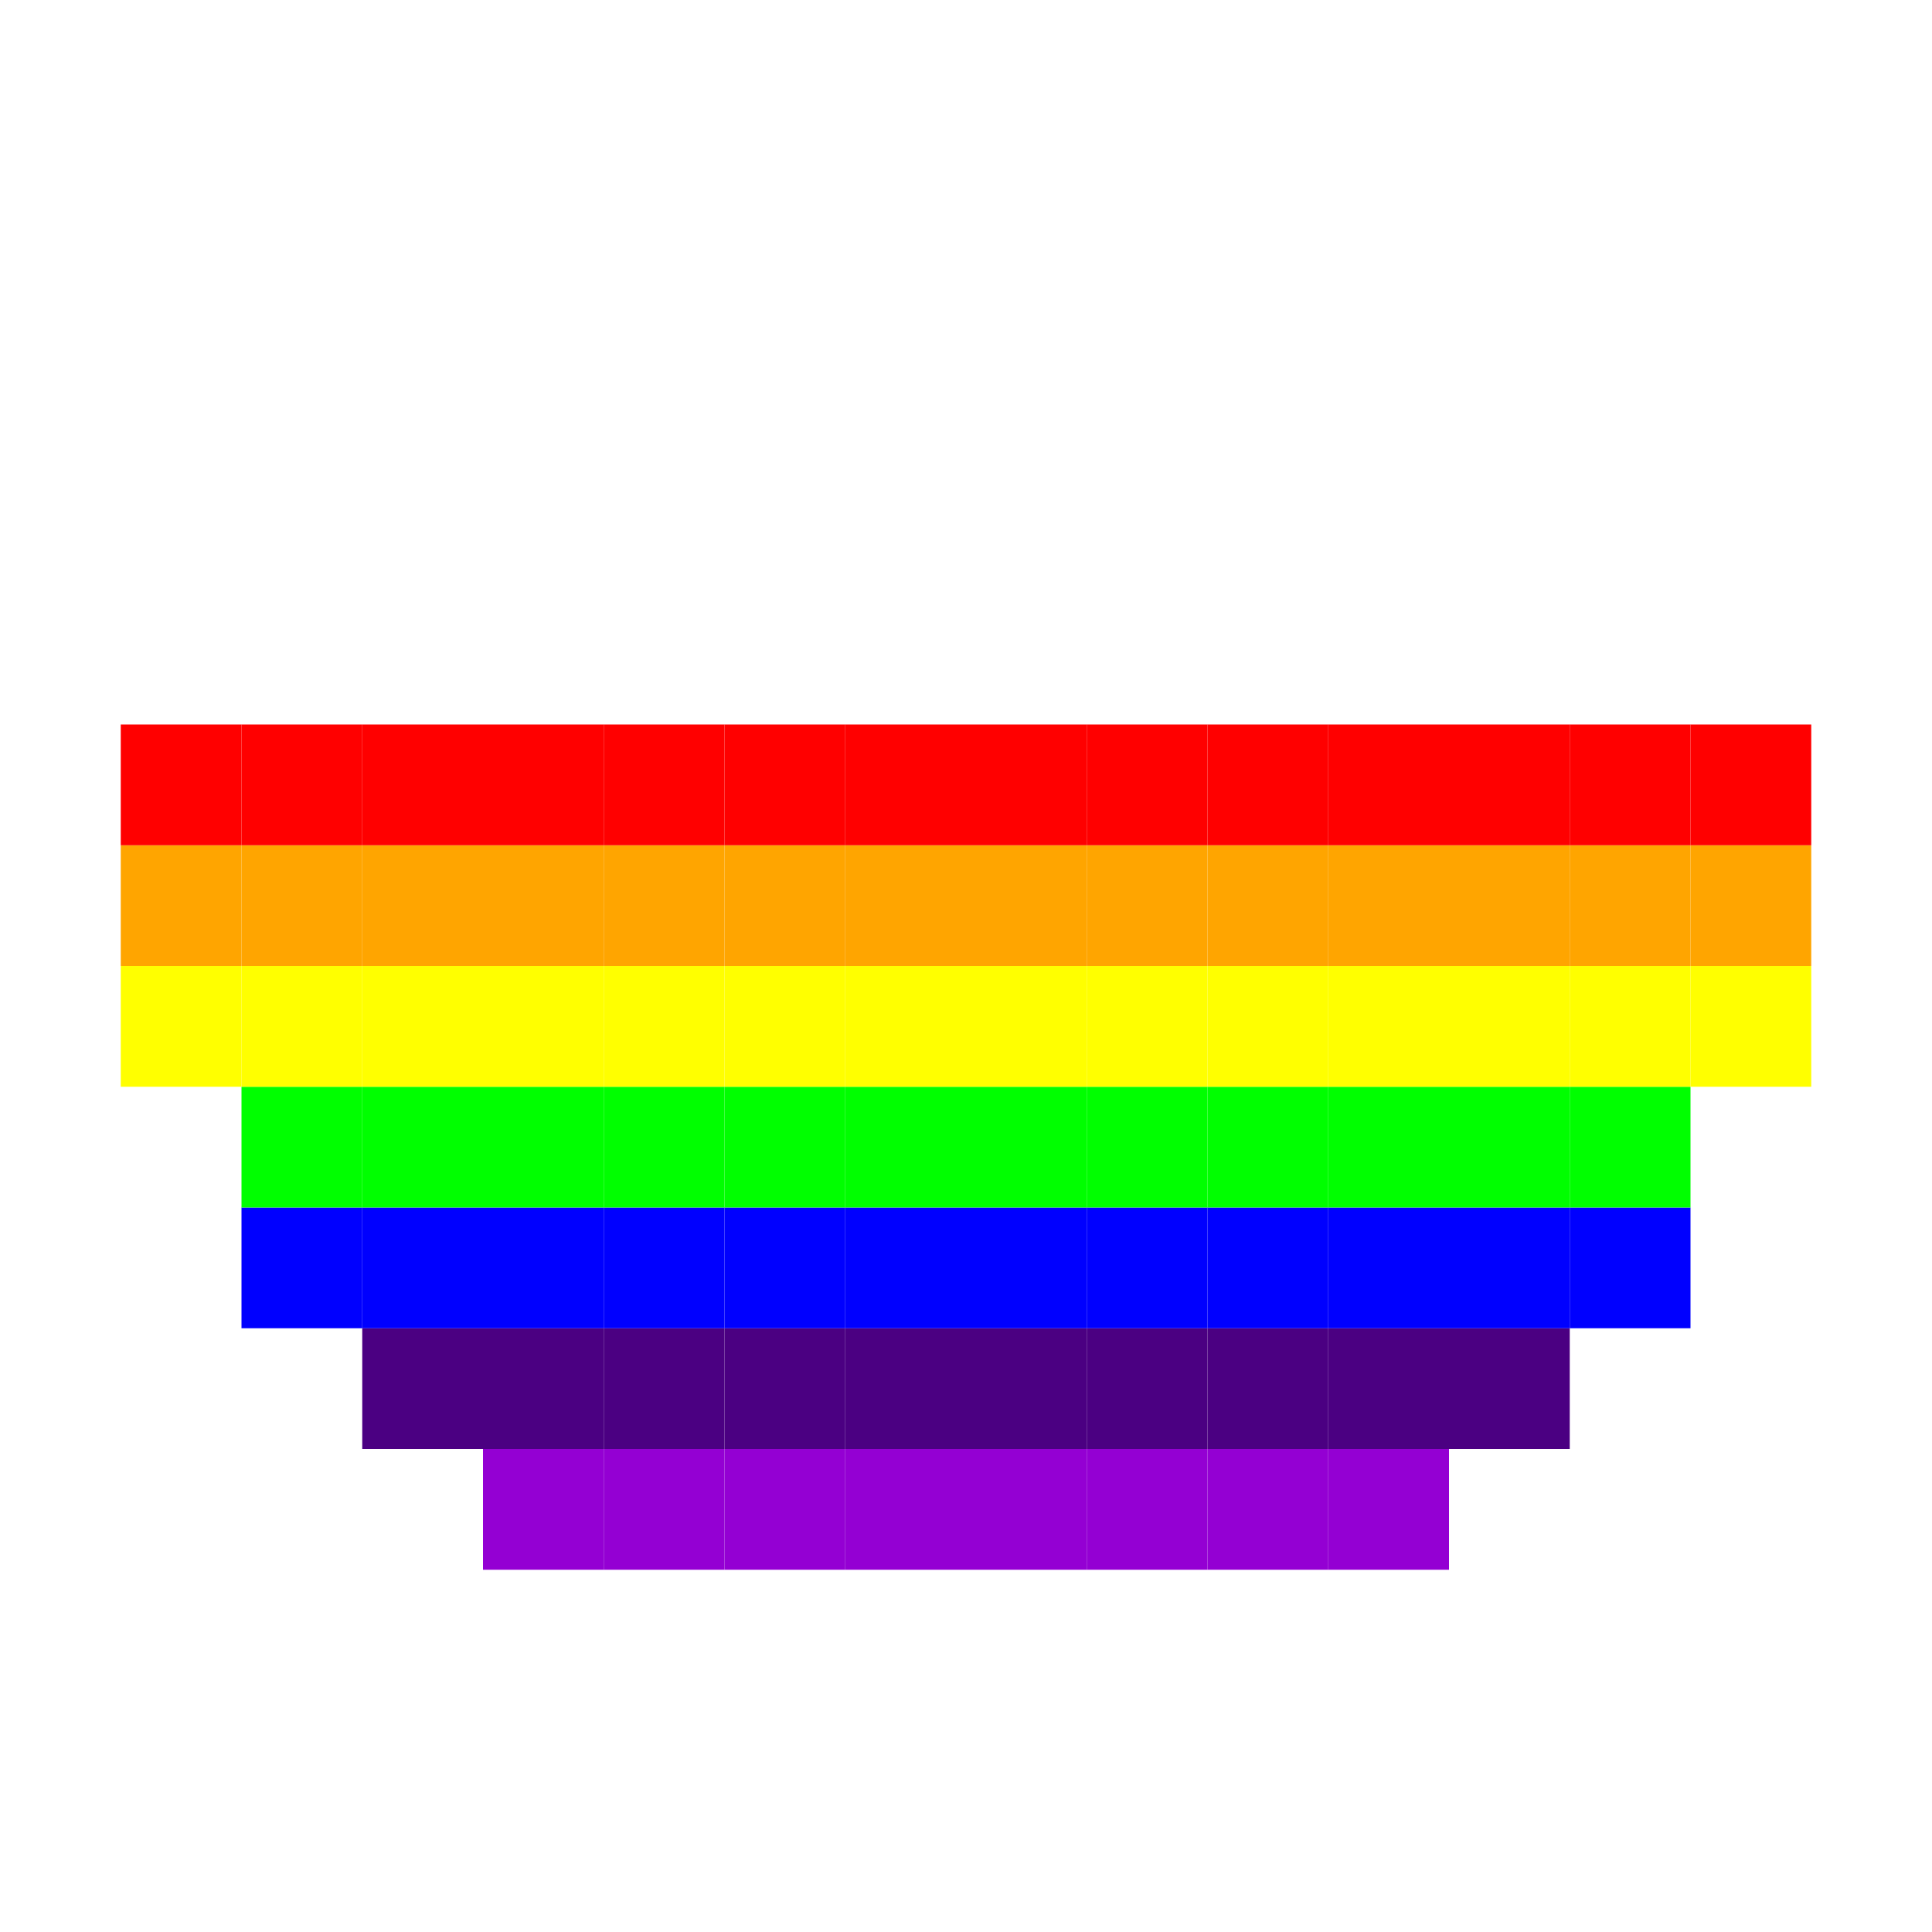
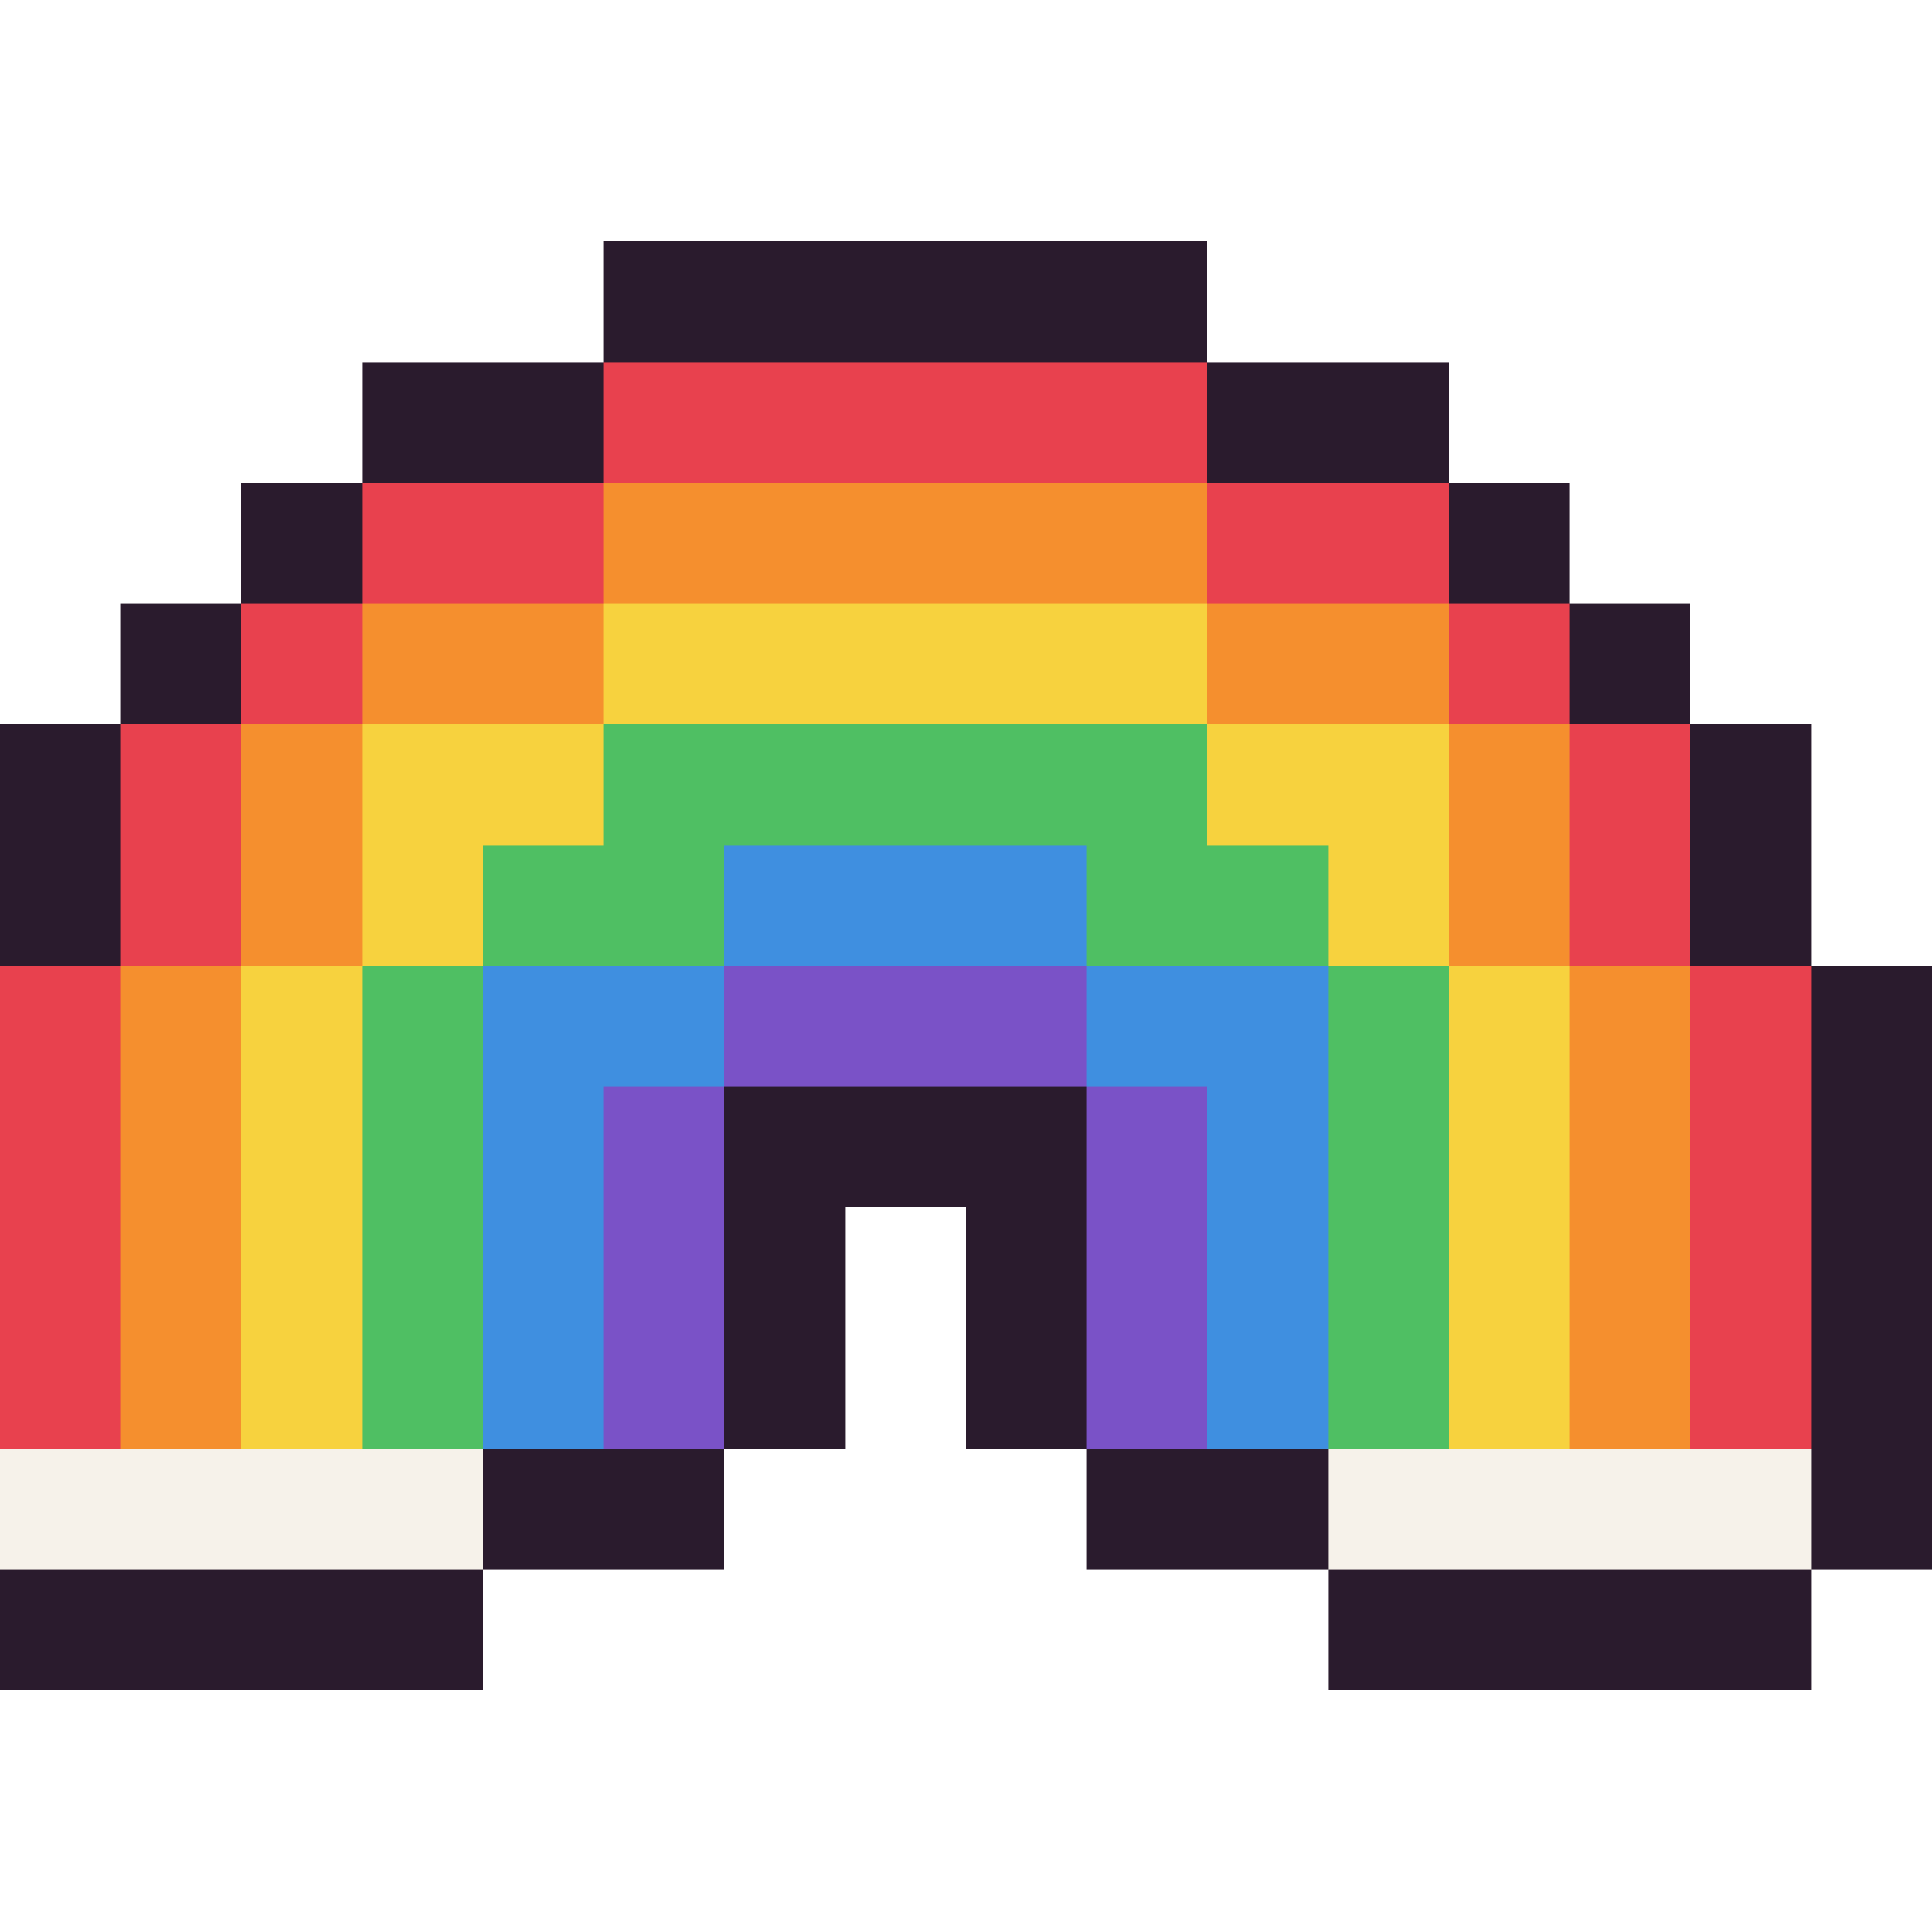
- <svg xmlns="http://www.w3.org/2000/svg" version="1.1" width="512" height="512" viewBox="0 0 512 512">
-   <rect x="128" y="384" width="32" height="32" fill="#9400D3" />
-   <rect x="160" y="384" width="32" height="32" fill="#9400D3" />
-   <rect x="192" y="384" width="32" height="32" fill="#9400D3" />
-   <rect x="224" y="384" width="32" height="32" fill="#9400D3" />
-   <rect x="256" y="384" width="32" height="32" fill="#9400D3" />
-   <rect x="288" y="384" width="32" height="32" fill="#9400D3" />
-   <rect x="320" y="384" width="32" height="32" fill="#9400D3" />
-   <rect x="352" y="384" width="32" height="32" fill="#9400D3" />
-   <rect x="96" y="352" width="32" height="32" fill="#4B0082" />
-   <rect x="128" y="352" width="32" height="32" fill="#4B0082" />
-   <rect x="160" y="352" width="32" height="32" fill="#4B0082" />
-   <rect x="192" y="352" width="32" height="32" fill="#4B0082" />
-   <rect x="224" y="352" width="32" height="32" fill="#4B0082" />
-   <rect x="256" y="352" width="32" height="32" fill="#4B0082" />
-   <rect x="288" y="352" width="32" height="32" fill="#4B0082" />
-   <rect x="320" y="352" width="32" height="32" fill="#4B0082" />
-   <rect x="352" y="352" width="32" height="32" fill="#4B0082" />
-   <rect x="384" y="352" width="32" height="32" fill="#4B0082" />
-   <rect x="64" y="320" width="32" height="32" fill="#0000FF" />
-   <rect x="96" y="320" width="32" height="32" fill="#0000FF" />
-   <rect x="128" y="320" width="32" height="32" fill="#0000FF" />
-   <rect x="160" y="320" width="32" height="32" fill="#0000FF" />
-   <rect x="192" y="320" width="32" height="32" fill="#0000FF" />
-   <rect x="224" y="320" width="32" height="32" fill="#0000FF" />
-   <rect x="256" y="320" width="32" height="32" fill="#0000FF" />
-   <rect x="288" y="320" width="32" height="32" fill="#0000FF" />
-   <rect x="320" y="320" width="32" height="32" fill="#0000FF" />
-   <rect x="352" y="320" width="32" height="32" fill="#0000FF" />
-   <rect x="384" y="320" width="32" height="32" fill="#0000FF" />
-   <rect x="416" y="320" width="32" height="32" fill="#0000FF" />
-   <rect x="64" y="288" width="32" height="32" fill="#00FF00" />
-   <rect x="96" y="288" width="32" height="32" fill="#00FF00" />
-   <rect x="128" y="288" width="32" height="32" fill="#00FF00" />
-   <rect x="160" y="288" width="32" height="32" fill="#00FF00" />
-   <rect x="192" y="288" width="32" height="32" fill="#00FF00" />
-   <rect x="224" y="288" width="32" height="32" fill="#00FF00" />
-   <rect x="256" y="288" width="32" height="32" fill="#00FF00" />
-   <rect x="288" y="288" width="32" height="32" fill="#00FF00" />
-   <rect x="320" y="288" width="32" height="32" fill="#00FF00" />
-   <rect x="352" y="288" width="32" height="32" fill="#00FF00" />
-   <rect x="384" y="288" width="32" height="32" fill="#00FF00" />
-   <rect x="416" y="288" width="32" height="32" fill="#00FF00" />
-   <rect x="32" y="256" width="32" height="32" fill="#FFFF00" />
-   <rect x="64" y="256" width="32" height="32" fill="#FFFF00" />
-   <rect x="96" y="256" width="32" height="32" fill="#FFFF00" />
-   <rect x="128" y="256" width="32" height="32" fill="#FFFF00" />
-   <rect x="160" y="256" width="32" height="32" fill="#FFFF00" />
-   <rect x="192" y="256" width="32" height="32" fill="#FFFF00" />
-   <rect x="224" y="256" width="32" height="32" fill="#FFFF00" />
-   <rect x="256" y="256" width="32" height="32" fill="#FFFF00" />
-   <rect x="288" y="256" width="32" height="32" fill="#FFFF00" />
-   <rect x="320" y="256" width="32" height="32" fill="#FFFF00" />
-   <rect x="352" y="256" width="32" height="32" fill="#FFFF00" />
-   <rect x="384" y="256" width="32" height="32" fill="#FFFF00" />
-   <rect x="416" y="256" width="32" height="32" fill="#FFFF00" />
-   <rect x="448" y="256" width="32" height="32" fill="#FFFF00" />
-   <rect x="32" y="224" width="32" height="32" fill="#FFA500" />
-   <rect x="64" y="224" width="32" height="32" fill="#FFA500" />
-   <rect x="96" y="224" width="32" height="32" fill="#FFA500" />
-   <rect x="128" y="224" width="32" height="32" fill="#FFA500" />
-   <rect x="160" y="224" width="32" height="32" fill="#FFA500" />
-   <rect x="192" y="224" width="32" height="32" fill="#FFA500" />
-   <rect x="224" y="224" width="32" height="32" fill="#FFA500" />
-   <rect x="256" y="224" width="32" height="32" fill="#FFA500" />
-   <rect x="288" y="224" width="32" height="32" fill="#FFA500" />
-   <rect x="320" y="224" width="32" height="32" fill="#FFA500" />
-   <rect x="352" y="224" width="32" height="32" fill="#FFA500" />
-   <rect x="384" y="224" width="32" height="32" fill="#FFA500" />
-   <rect x="416" y="224" width="32" height="32" fill="#FFA500" />
-   <rect x="448" y="224" width="32" height="32" fill="#FFA500" />
-   <rect x="32" y="192" width="32" height="32" fill="#FF0000" />
-   <rect x="64" y="192" width="32" height="32" fill="#FF0000" />
-   <rect x="96" y="192" width="32" height="32" fill="#FF0000" />
-   <rect x="128" y="192" width="32" height="32" fill="#FF0000" />
-   <rect x="160" y="192" width="32" height="32" fill="#FF0000" />
-   <rect x="192" y="192" width="32" height="32" fill="#FF0000" />
-   <rect x="224" y="192" width="32" height="32" fill="#FF0000" />
-   <rect x="256" y="192" width="32" height="32" fill="#FF0000" />
-   <rect x="288" y="192" width="32" height="32" fill="#FF0000" />
-   <rect x="320" y="192" width="32" height="32" fill="#FF0000" />
-   <rect x="352" y="192" width="32" height="32" fill="#FF0000" />
-   <rect x="384" y="192" width="32" height="32" fill="#FF0000" />
-   <rect x="416" y="192" width="32" height="32" fill="#FF0000" />
-   <rect x="448" y="192" width="32" height="32" fill="#FF0000" />
+ <svg xmlns="http://www.w3.org/2000/svg" width="64" height="64" viewBox="0 0 16 16" shape-rendering="crispEdges">
+   <rect x="5" y="2" width="5" height="1" fill="#2a1b2d" />
+   <rect x="3" y="3" width="2" height="1" fill="#2a1b2d" />
+   <rect x="5" y="3" width="5" height="1" fill="#e8414e" />
+   <rect x="10" y="3" width="2" height="1" fill="#2a1b2d" />
+   <rect x="2" y="4" width="1" height="1" fill="#2a1b2d" />
+   <rect x="3" y="4" width="2" height="1" fill="#e8414e" />
+   <rect x="5" y="4" width="5" height="1" fill="#f58f2e" />
+   <rect x="10" y="4" width="2" height="1" fill="#e8414e" />
+   <rect x="12" y="4" width="1" height="1" fill="#2a1b2d" />
+   <rect x="1" y="5" width="1" height="1" fill="#2a1b2d" />
+   <rect x="2" y="5" width="1" height="1" fill="#e8414e" />
+   <rect x="3" y="5" width="2" height="1" fill="#f58f2e" />
+   <rect x="5" y="5" width="5" height="1" fill="#f7d23e" />
+   <rect x="10" y="5" width="2" height="1" fill="#f58f2e" />
+   <rect x="12" y="5" width="1" height="1" fill="#e8414e" />
+   <rect x="13" y="5" width="1" height="1" fill="#2a1b2d" />
+   <rect x="0" y="6" width="1" height="1" fill="#2a1b2d" />
+   <rect x="1" y="6" width="1" height="1" fill="#e8414e" />
+   <rect x="2" y="6" width="1" height="1" fill="#f58f2e" />
+   <rect x="3" y="6" width="2" height="1" fill="#f7d23e" />
+   <rect x="5" y="6" width="5" height="1" fill="#4fbf63" />
+   <rect x="10" y="6" width="2" height="1" fill="#f7d23e" />
+   <rect x="12" y="6" width="1" height="1" fill="#f58f2e" />
+   <rect x="13" y="6" width="1" height="1" fill="#e8414e" />
+   <rect x="14" y="6" width="1" height="1" fill="#2a1b2d" />
+   <rect x="0" y="7" width="1" height="1" fill="#2a1b2d" />
+   <rect x="1" y="7" width="1" height="1" fill="#e8414e" />
+   <rect x="2" y="7" width="1" height="1" fill="#f58f2e" />
+   <rect x="3" y="7" width="1" height="1" fill="#f7d23e" />
+   <rect x="4" y="7" width="2" height="1" fill="#4fbf63" />
+   <rect x="6" y="7" width="3" height="1" fill="#3f8fe0" />
+   <rect x="9" y="7" width="2" height="1" fill="#4fbf63" />
+   <rect x="11" y="7" width="1" height="1" fill="#f7d23e" />
+   <rect x="12" y="7" width="1" height="1" fill="#f58f2e" />
+   <rect x="13" y="7" width="1" height="1" fill="#e8414e" />
+   <rect x="14" y="7" width="1" height="1" fill="#2a1b2d" />
+   <rect x="0" y="8" width="1" height="1" fill="#e8414e" />
+   <rect x="1" y="8" width="1" height="1" fill="#f58f2e" />
+   <rect x="2" y="8" width="1" height="1" fill="#f7d23e" />
+   <rect x="3" y="8" width="1" height="1" fill="#4fbf63" />
+   <rect x="4" y="8" width="2" height="1" fill="#3f8fe0" />
+   <rect x="6" y="8" width="3" height="1" fill="#7a52c7" />
+   <rect x="9" y="8" width="2" height="1" fill="#3f8fe0" />
+   <rect x="11" y="8" width="1" height="1" fill="#4fbf63" />
+   <rect x="12" y="8" width="1" height="1" fill="#f7d23e" />
+   <rect x="13" y="8" width="1" height="1" fill="#f58f2e" />
+   <rect x="14" y="8" width="1" height="1" fill="#e8414e" />
+   <rect x="15" y="8" width="1" height="1" fill="#2a1b2d" />
+   <rect x="0" y="9" width="1" height="1" fill="#e8414e" />
+   <rect x="1" y="9" width="1" height="1" fill="#f58f2e" />
+   <rect x="2" y="9" width="1" height="1" fill="#f7d23e" />
+   <rect x="3" y="9" width="1" height="1" fill="#4fbf63" />
+   <rect x="4" y="9" width="1" height="1" fill="#3f8fe0" />
+   <rect x="5" y="9" width="1" height="1" fill="#7a52c7" />
+   <rect x="6" y="9" width="3" height="1" fill="#2a1b2d" />
+   <rect x="9" y="9" width="1" height="1" fill="#7a52c7" />
+   <rect x="10" y="9" width="1" height="1" fill="#3f8fe0" />
+   <rect x="11" y="9" width="1" height="1" fill="#4fbf63" />
+   <rect x="12" y="9" width="1" height="1" fill="#f7d23e" />
+   <rect x="13" y="9" width="1" height="1" fill="#f58f2e" />
+   <rect x="14" y="9" width="1" height="1" fill="#e8414e" />
+   <rect x="15" y="9" width="1" height="1" fill="#2a1b2d" />
+   <rect x="0" y="10" width="1" height="1" fill="#e8414e" />
+   <rect x="1" y="10" width="1" height="1" fill="#f58f2e" />
+   <rect x="2" y="10" width="1" height="1" fill="#f7d23e" />
+   <rect x="3" y="10" width="1" height="1" fill="#4fbf63" />
+   <rect x="4" y="10" width="1" height="1" fill="#3f8fe0" />
+   <rect x="5" y="10" width="1" height="1" fill="#7a52c7" />
+   <rect x="6" y="10" width="1" height="1" fill="#2a1b2d" />
+   <rect x="8" y="10" width="1" height="1" fill="#2a1b2d" />
+   <rect x="9" y="10" width="1" height="1" fill="#7a52c7" />
+   <rect x="10" y="10" width="1" height="1" fill="#3f8fe0" />
+   <rect x="11" y="10" width="1" height="1" fill="#4fbf63" />
+   <rect x="12" y="10" width="1" height="1" fill="#f7d23e" />
+   <rect x="13" y="10" width="1" height="1" fill="#f58f2e" />
+   <rect x="14" y="10" width="1" height="1" fill="#e8414e" />
+   <rect x="15" y="10" width="1" height="1" fill="#2a1b2d" />
+   <rect x="0" y="11" width="1" height="1" fill="#e8414e" />
+   <rect x="1" y="11" width="1" height="1" fill="#f58f2e" />
+   <rect x="2" y="11" width="1" height="1" fill="#f7d23e" />
+   <rect x="3" y="11" width="1" height="1" fill="#4fbf63" />
+   <rect x="4" y="11" width="1" height="1" fill="#3f8fe0" />
+   <rect x="5" y="11" width="1" height="1" fill="#7a52c7" />
+   <rect x="6" y="11" width="1" height="1" fill="#2a1b2d" />
+   <rect x="8" y="11" width="1" height="1" fill="#2a1b2d" />
+   <rect x="9" y="11" width="1" height="1" fill="#7a52c7" />
+   <rect x="10" y="11" width="1" height="1" fill="#3f8fe0" />
+   <rect x="11" y="11" width="1" height="1" fill="#4fbf63" />
+   <rect x="12" y="11" width="1" height="1" fill="#f7d23e" />
+   <rect x="13" y="11" width="1" height="1" fill="#f58f2e" />
+   <rect x="14" y="11" width="1" height="1" fill="#e8414e" />
+   <rect x="15" y="11" width="1" height="1" fill="#2a1b2d" />
+   <rect x="0" y="12" width="4" height="1" fill="#f6f2ea" />
+   <rect x="4" y="12" width="2" height="1" fill="#2a1b2d" />
+   <rect x="9" y="12" width="2" height="1" fill="#2a1b2d" />
+   <rect x="11" y="12" width="4" height="1" fill="#f6f2ea" />
+   <rect x="15" y="12" width="1" height="1" fill="#2a1b2d" />
+   <rect x="0" y="13" width="4" height="1" fill="#2a1b2d" />
+   <rect x="11" y="13" width="4" height="1" fill="#2a1b2d" />
</svg>
